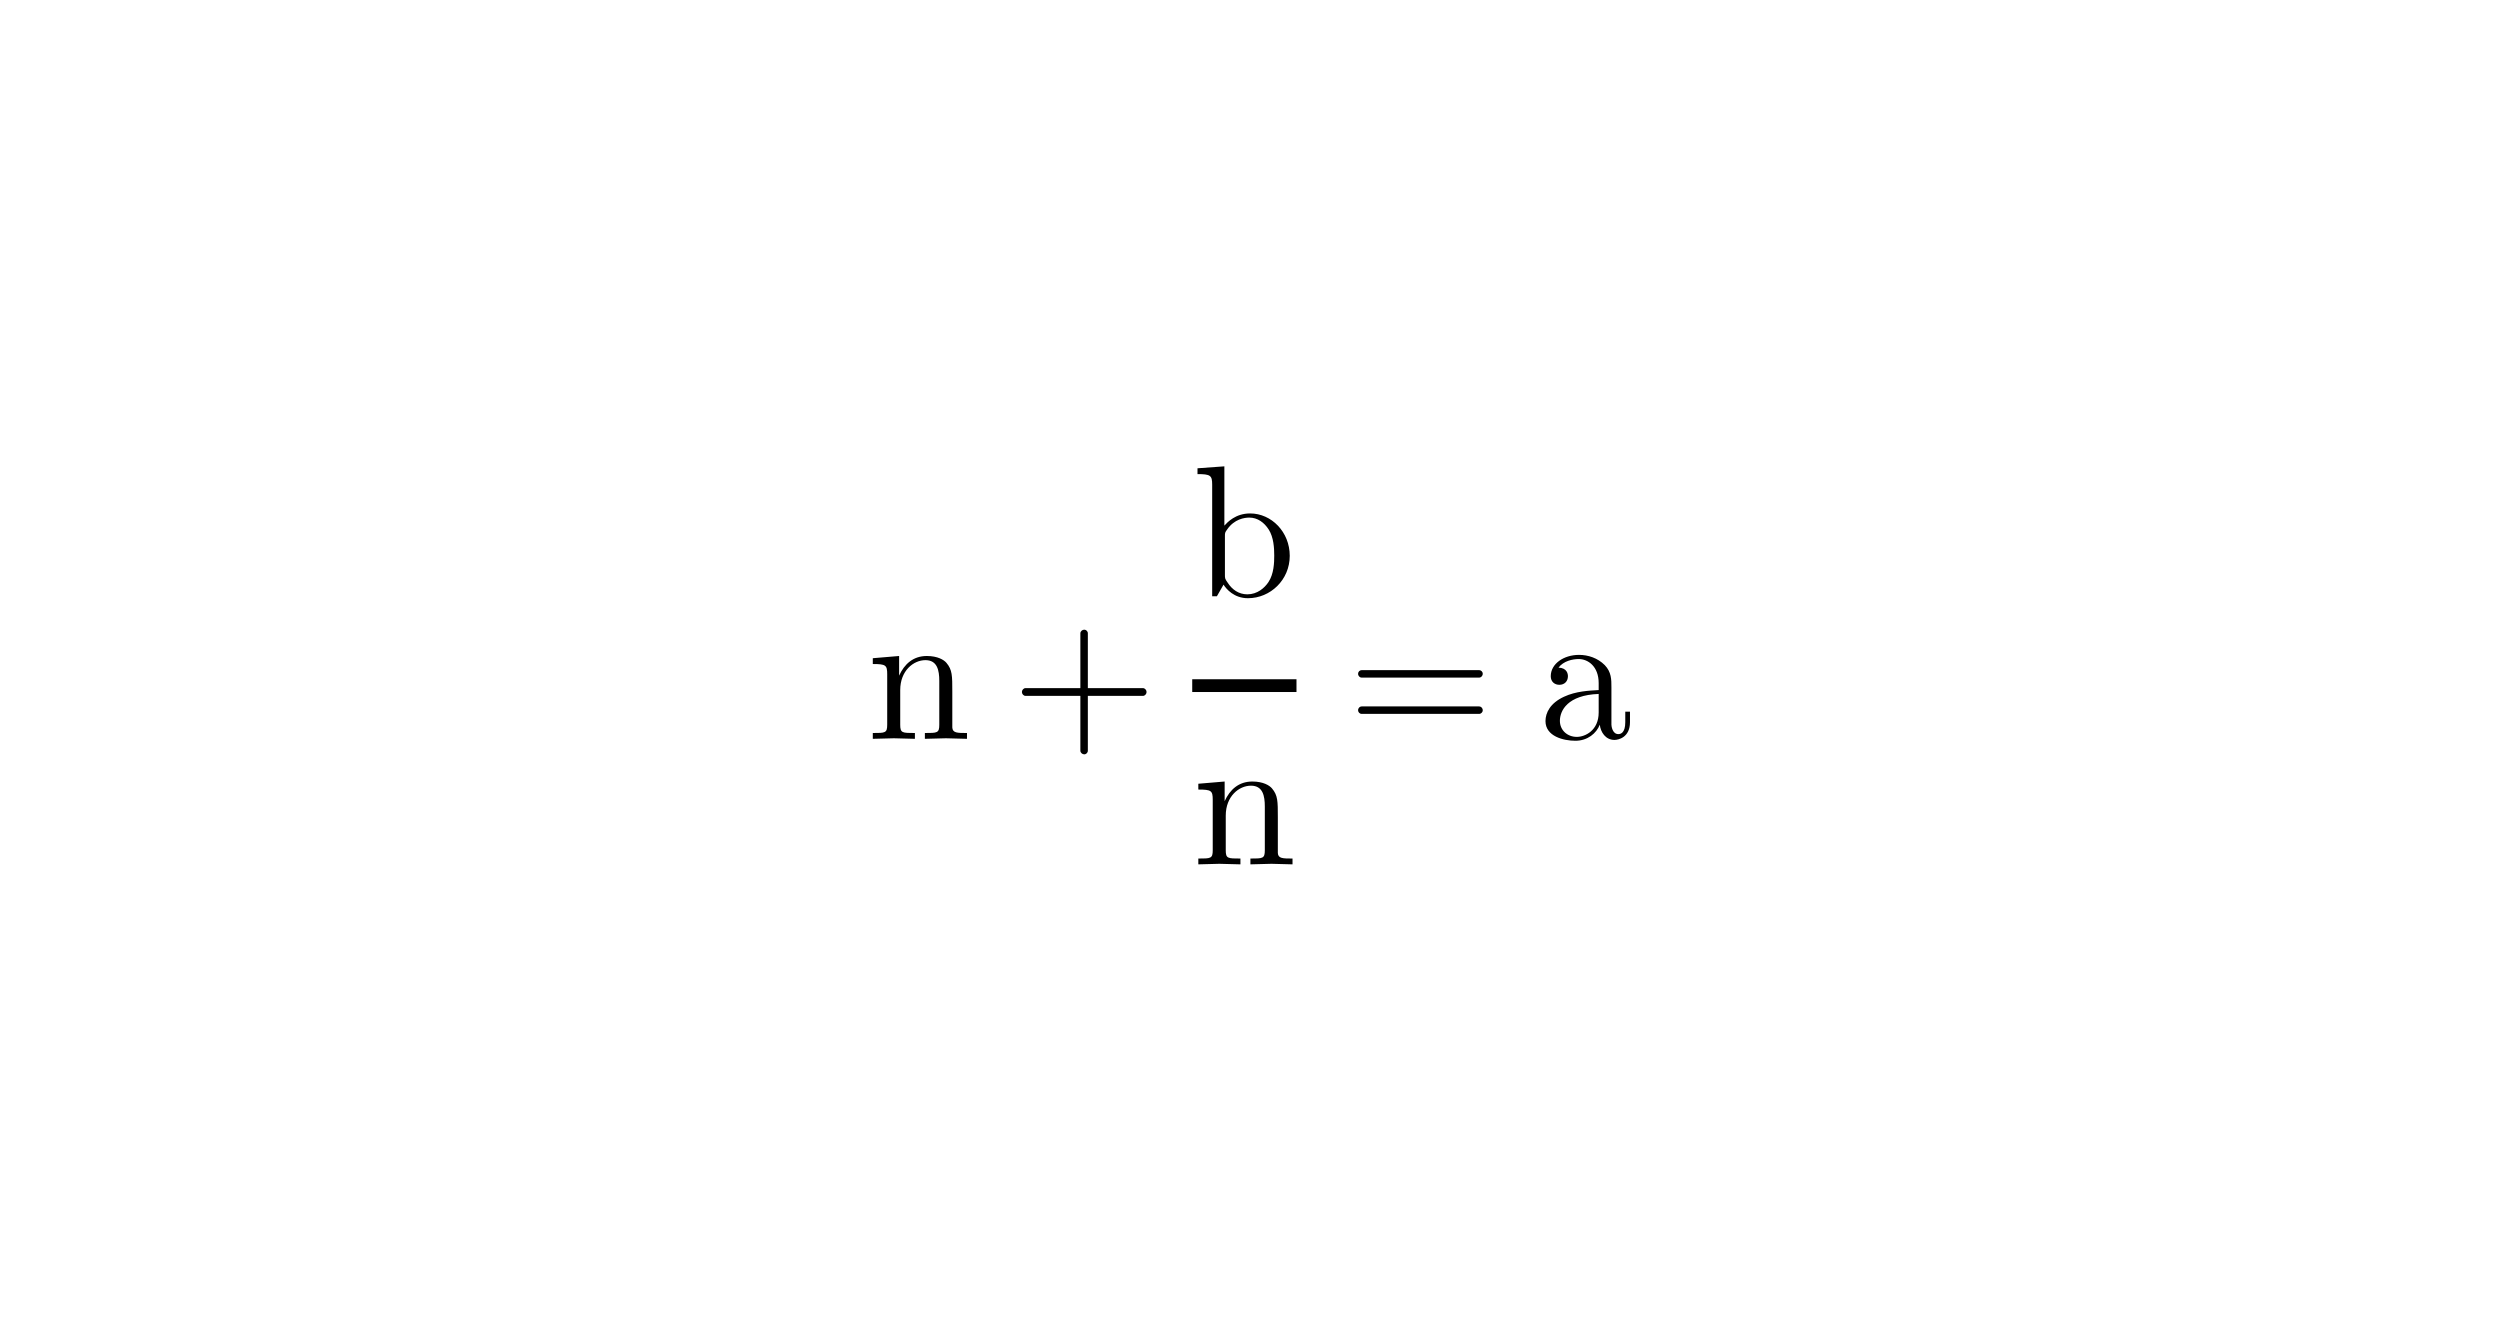
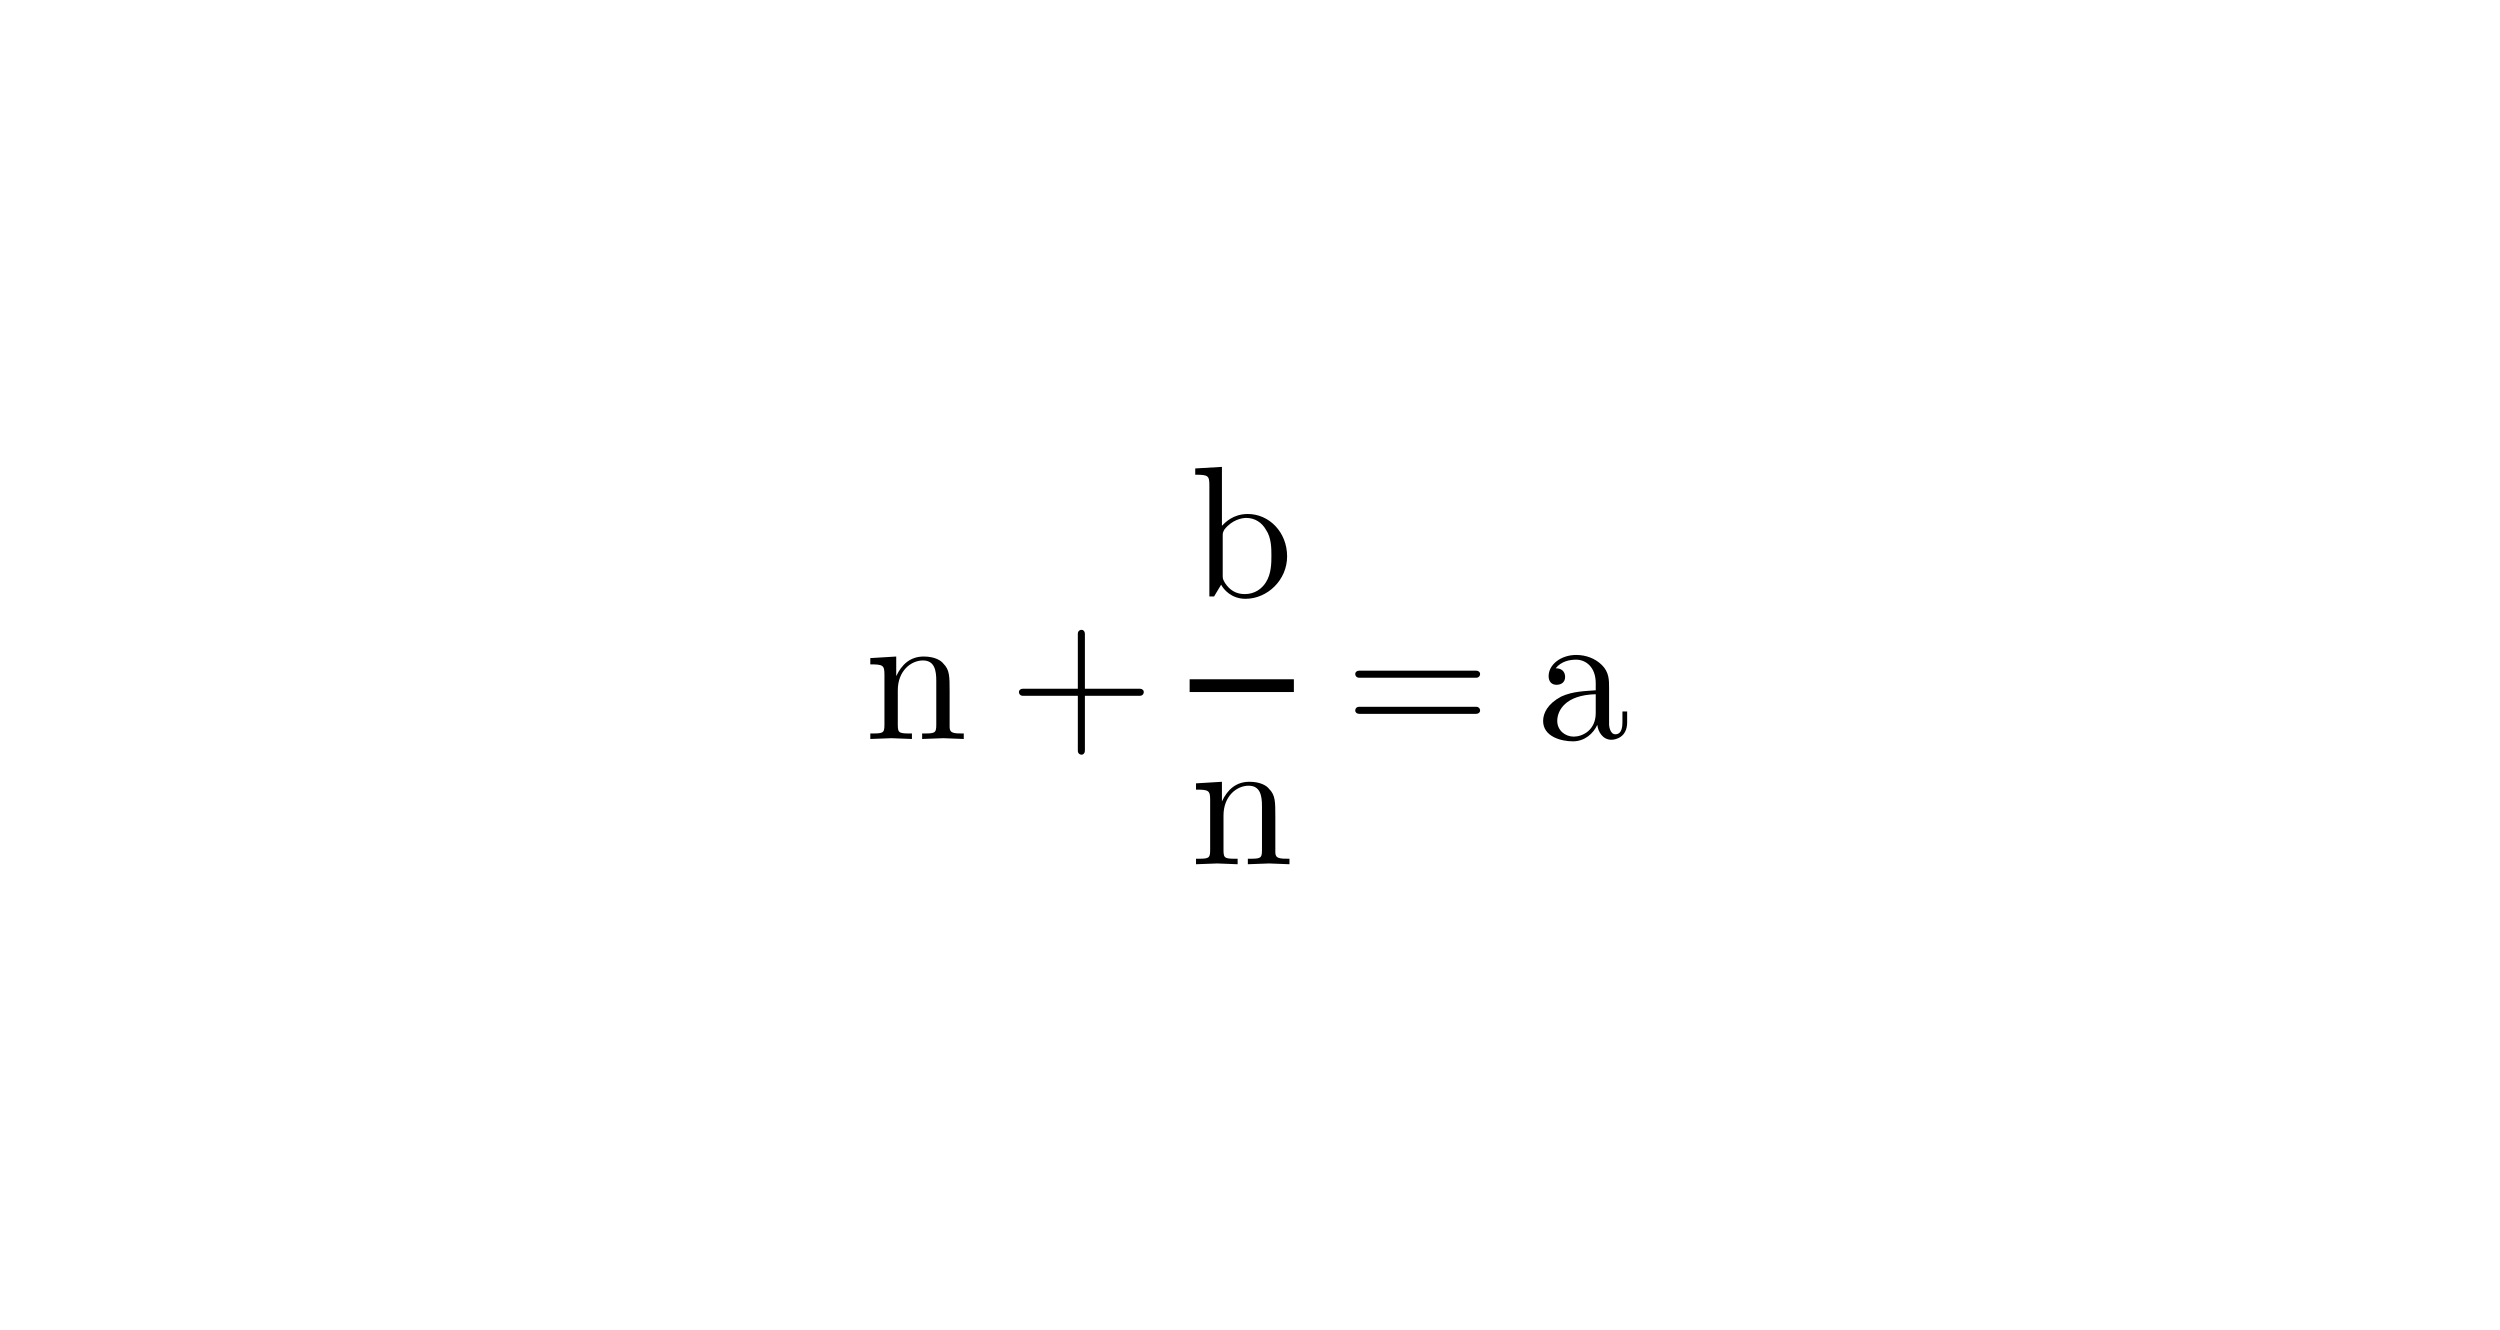
- <svg xmlns="http://www.w3.org/2000/svg" width="188" height="100" viewBox="0 0 49.742 26.458" version="1.1" id="svg1">
-   <defs id="defs1" />
-   <text id="text2" xml:space="preserve" transform="matrix(0.3527778,0,0,0.3527778,17.24458,14.7)">
-     <tspan id="tspan2" style="font-variant:normal;font-weight:normal;font-size:10.56px;font-family:'Cambria Math';writing-mode:lr-tb;fill:#000000;fill-opacity:1;fill-rule:nonzero;stroke:none" x="0" y="0">n</tspan>
+ <svg xmlns="http://www.w3.org/2000/svg" width="188" height="100" version="1.1" viewBox="0 0 49.742 26.458">
+   <text x="17.193" y="14.7" style="font-size:4.233px;stroke-width:.353" xml:space="preserve">
+     <tspan x="17.193" y="14.7" style="fill:#000000;font-family:'Cambria Math';font-size:3.725px;stroke-width:.353">n</tspan>
  </text>
-   <text id="text3" xml:space="preserve" transform="matrix(0.3527778,0,0,0.3527778,20.12324,14.7)">
-     <tspan id="tspan3" style="font-variant:normal;font-weight:normal;font-size:10.56px;font-family:'Cambria Math';writing-mode:lr-tb;fill:#000000;fill-opacity:1;fill-rule:nonzero;stroke:none" x="0" y="0">+</tspan>
+   <text x="20.072" y="14.7" style="font-size:4.233px;stroke-width:.353" xml:space="preserve">
+     <tspan x="20.072" y="14.7" style="fill:#000000;font-family:'Cambria Math';font-size:3.725px;stroke-width:.353">+</tspan>
  </text>
-   <text id="text4" xml:space="preserve" transform="matrix(0.3527778,0,0,0.3527778,23.72158,11.86367)">
-     <tspan id="tspan4" style="font-variant:normal;font-weight:normal;font-size:10.56px;font-family:'Cambria Math';writing-mode:lr-tb;fill:#000000;fill-opacity:1;fill-rule:nonzero;stroke:none" x="0" y="0">b</tspan>
+   <text x="23.67" y="11.864" style="font-size:4.233px;stroke-width:.353" xml:space="preserve">
+     <tspan x="23.67" y="11.864" style="fill:#000000;font-family:'Cambria Math';font-size:3.725px;stroke-width:.353">b</tspan>
  </text>
-   <text id="text5" xml:space="preserve" transform="matrix(0.3527778,0,0,0.3527778,23.72158,17.19767)">
-     <tspan id="tspan5" style="font-variant:normal;font-weight:normal;font-size:10.56px;font-family:'Cambria Math';writing-mode:lr-tb;fill:#000000;fill-opacity:1;fill-rule:nonzero;stroke:none" x="0" y="0">n</tspan>
+   <text x="23.67" y="17.198" style="font-size:4.233px;stroke-width:.353" xml:space="preserve">
+     <tspan x="23.67" y="17.198" style="fill:#000000;font-family:'Cambria Math';font-size:3.725px;stroke-width:.353">n</tspan>
  </text>
-   <path id="path6" d="m 294.53,752.02 h 5.88 v 0.72 h -5.88 z" style="fill:#000000;fill-opacity:1;fill-rule:evenodd;stroke:none" transform="matrix(0.3527778,0,0,-0.3527778,-80.18206,279.0646)" />
-   <text id="text7" xml:space="preserve" transform="matrix(0.3527778,0,0,0.3527778,26.81191,14.7)">
-     <tspan id="tspan7" style="font-variant:normal;font-weight:normal;font-size:10.56px;font-family:'Cambria Math';writing-mode:lr-tb;fill:#000000;fill-opacity:1;fill-rule:nonzero;stroke:none" x="0" y="0">=</tspan>
+   <path d="m23.67 13.769h2.074v-.254h-2.074z" style="fill-rule:evenodd;fill:#000000" />
+   <text x="26.76" y="14.7" style="font-size:4.233px;stroke-width:.353" xml:space="preserve">
+     <tspan x="26.76" y="14.7" style="fill:#000000;font-family:'Cambria Math';font-size:3.725px;stroke-width:.353">=</tspan>
  </text>
-   <text id="text8" xml:space="preserve" transform="matrix(0.3527778,0,0,0.3527778,30.62897,14.7)">
-     <tspan id="tspan8" style="font-variant:normal;font-weight:normal;font-size:10.56px;font-family:'Cambria Math';writing-mode:lr-tb;fill:#000000;fill-opacity:1;fill-rule:nonzero;stroke:none" x="0" y="0">a</tspan>
+   <text x="30.577" y="14.7" style="font-size:4.233px;stroke-width:.353" xml:space="preserve">
+     <tspan x="30.577" y="14.7" style="fill:#000000;font-family:'Cambria Math';font-size:3.725px;stroke-width:.353">a</tspan>
+   </text>
+   <text x="32.398" y="14.7" style="font-size:4.233px;stroke-width:.353" xml:space="preserve">
+     <tspan x="32.398" y="14.7" style="fill:#000000;font-family:DengXian;font-size:3.725px;stroke-width:.353"> </tspan>
  </text>
</svg>
